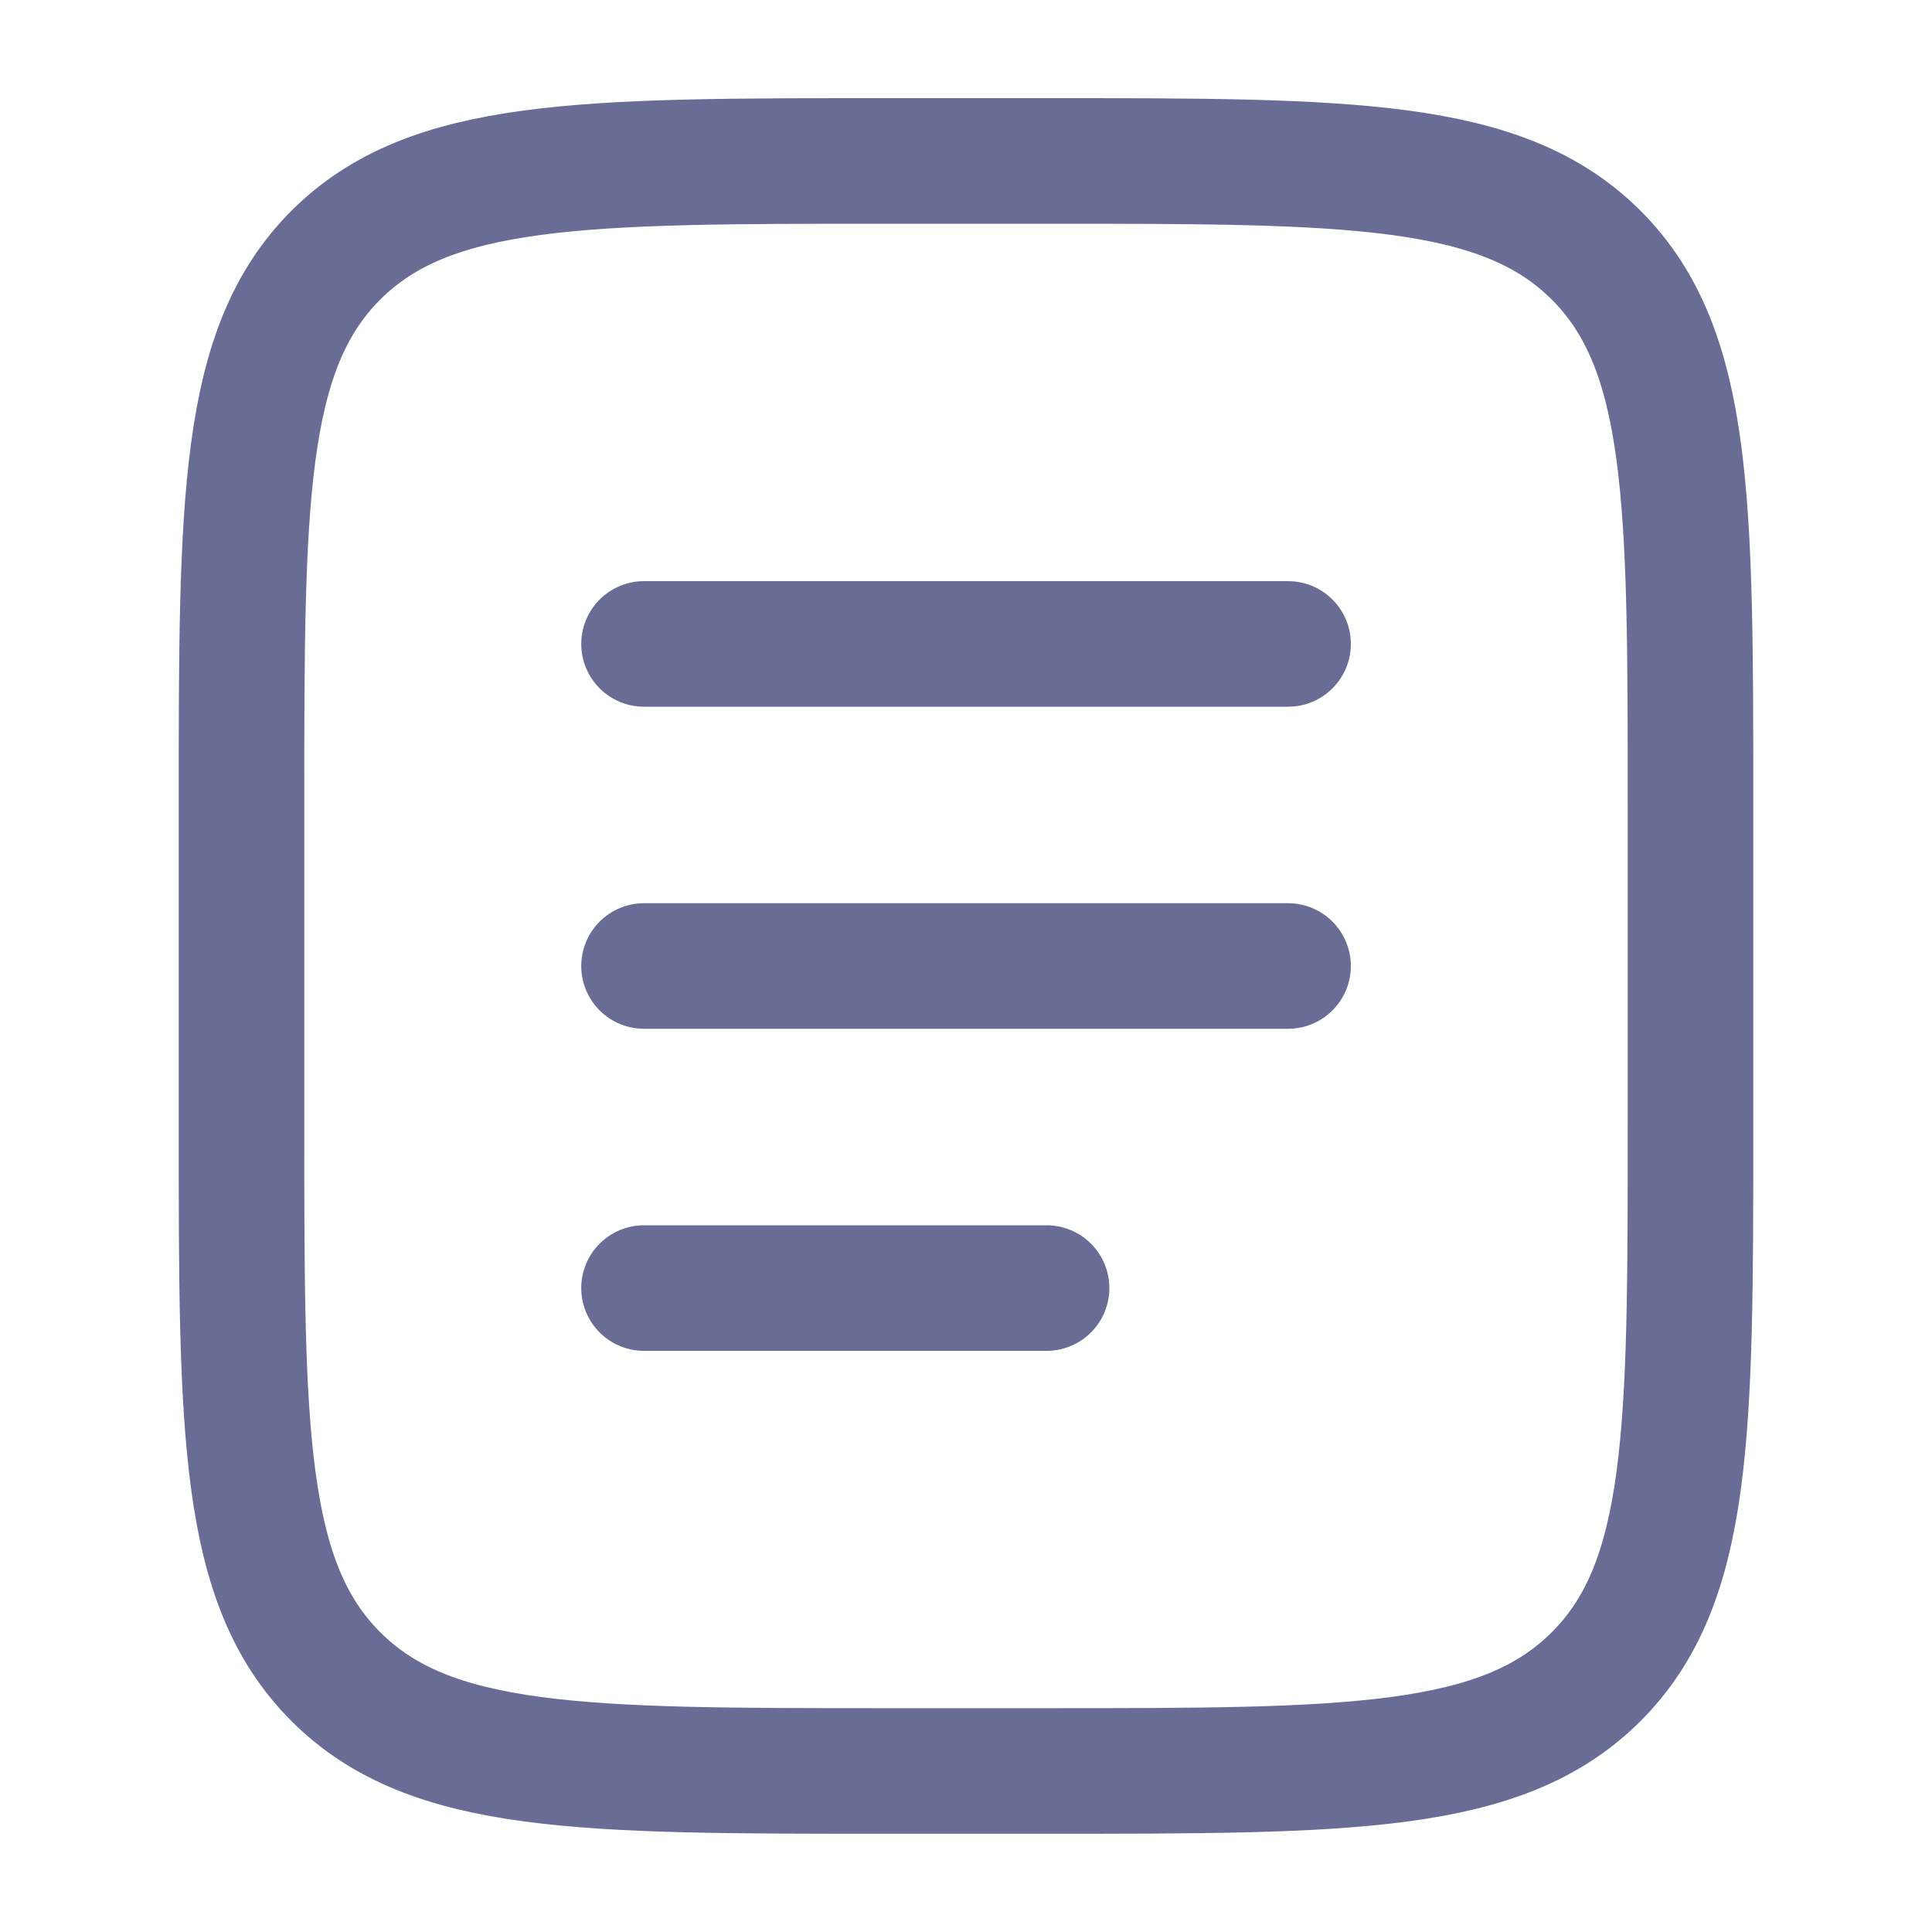
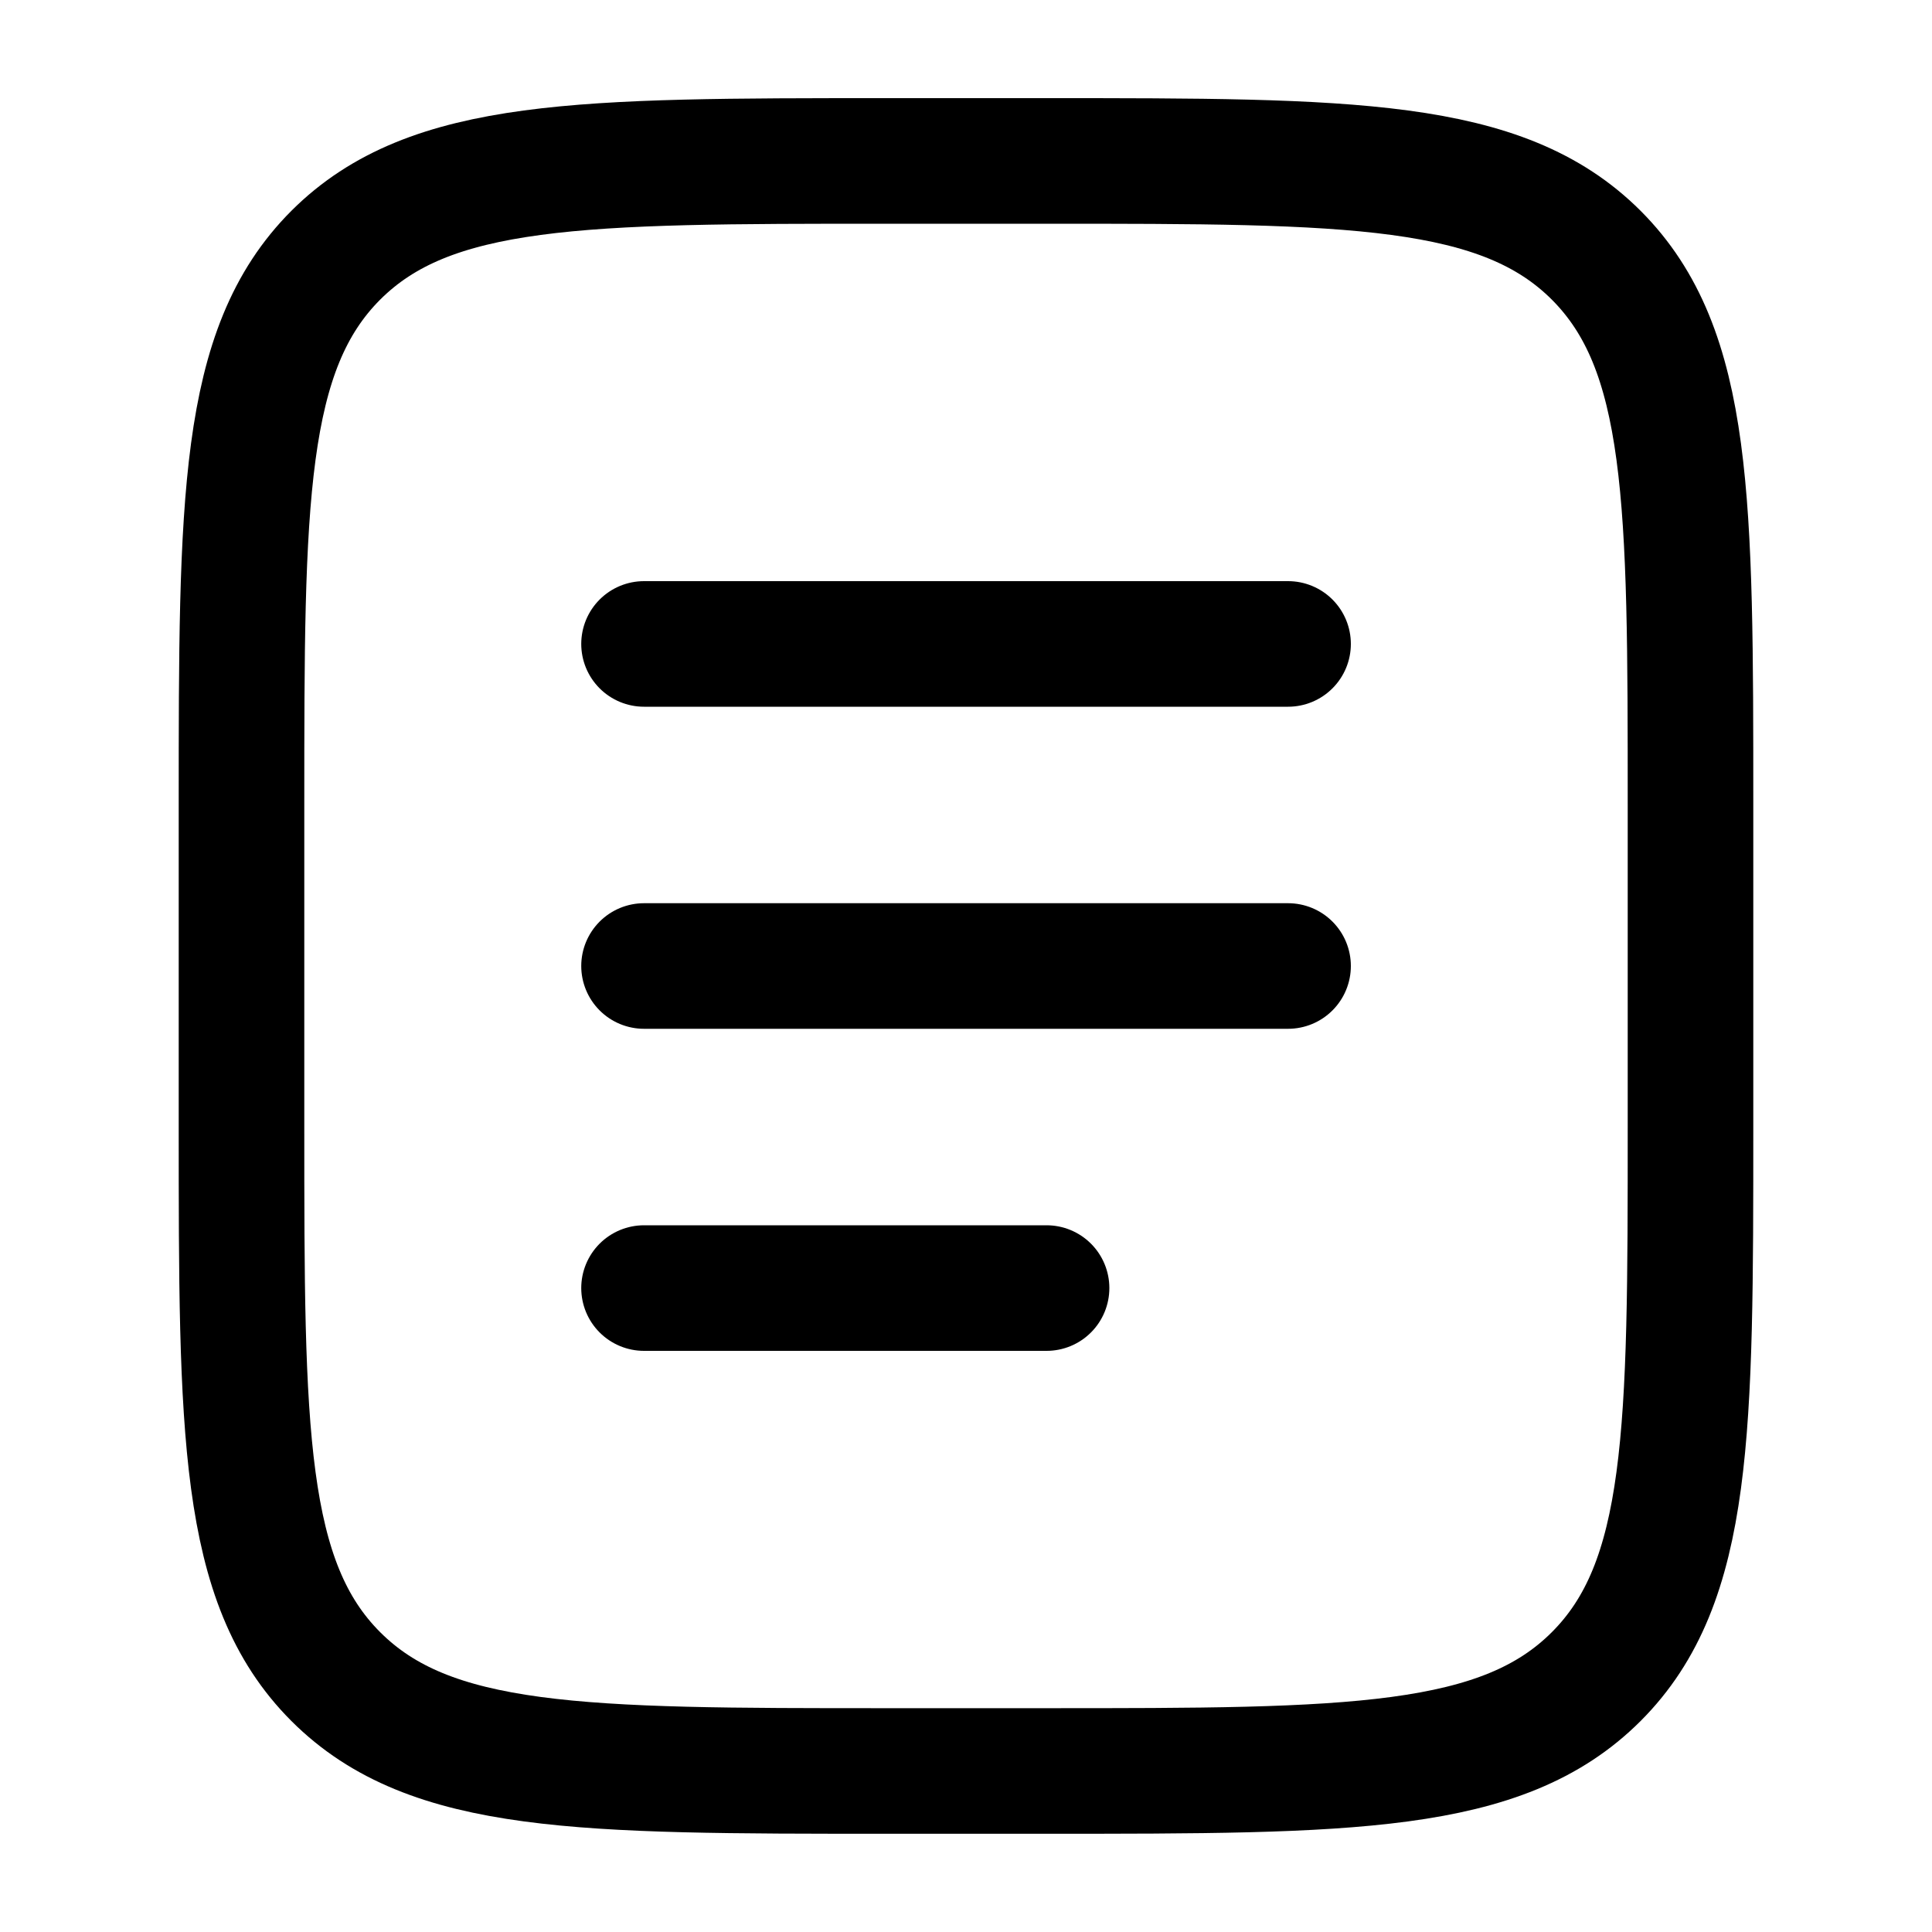
<svg xmlns="http://www.w3.org/2000/svg" viewBox="0 0 20 20" fill="none">
-   <path d="M2.5 8.333C2.5 5.19 2.5 3.619 3.476 2.642C4.453 1.666 6.024 1.666 9.167 1.666H10.833C13.976 1.666 15.547 1.666 16.524 2.642C17.5 3.619 17.5 5.19 17.5 8.333V11.666C17.5 14.809 17.5 16.38 16.524 17.356C15.547 18.333 13.976 18.333 10.833 18.333H9.167C6.024 18.333 4.453 18.333 3.476 17.356C2.5 16.38 2.5 14.809 2.5 11.666V8.333Z" stroke="#696D96" stroke-width="1.3" />
-   <path d="M6.667 10H13.334" stroke="#696D96" stroke-width="1.3" stroke-linecap="round" />
-   <path d="M6.667 6.666H13.334" stroke="#696D96" stroke-width="1.3" stroke-linecap="round" />
-   <path d="M6.667 13.334H10.834" stroke="#696D96" stroke-width="1.3" stroke-linecap="round" />
+   <path d="M2.5 8.333C2.5 5.19 2.5 3.619 3.476 2.642C4.453 1.666 6.024 1.666 9.167 1.666H10.833C13.976 1.666 15.547 1.666 16.524 2.642C17.5 3.619 17.5 5.19 17.5 8.333V11.666C17.5 14.809 17.5 16.38 16.524 17.356C15.547 18.333 13.976 18.333 10.833 18.333H9.167C6.024 18.333 4.453 18.333 3.476 17.356C2.5 16.38 2.5 14.809 2.5 11.666V8.333Z" stroke="currentColor" stroke-width="1.3" />
+   <path d="M6.667 10H13.334" stroke="currentColor" stroke-width="1.3" stroke-linecap="round" />
+   <path d="M6.667 6.666H13.334" stroke="currentColor" stroke-width="1.3" stroke-linecap="round" />
+   <path d="M6.667 13.334H10.834" stroke="currentColor" stroke-width="1.3" stroke-linecap="round" />
</svg>
